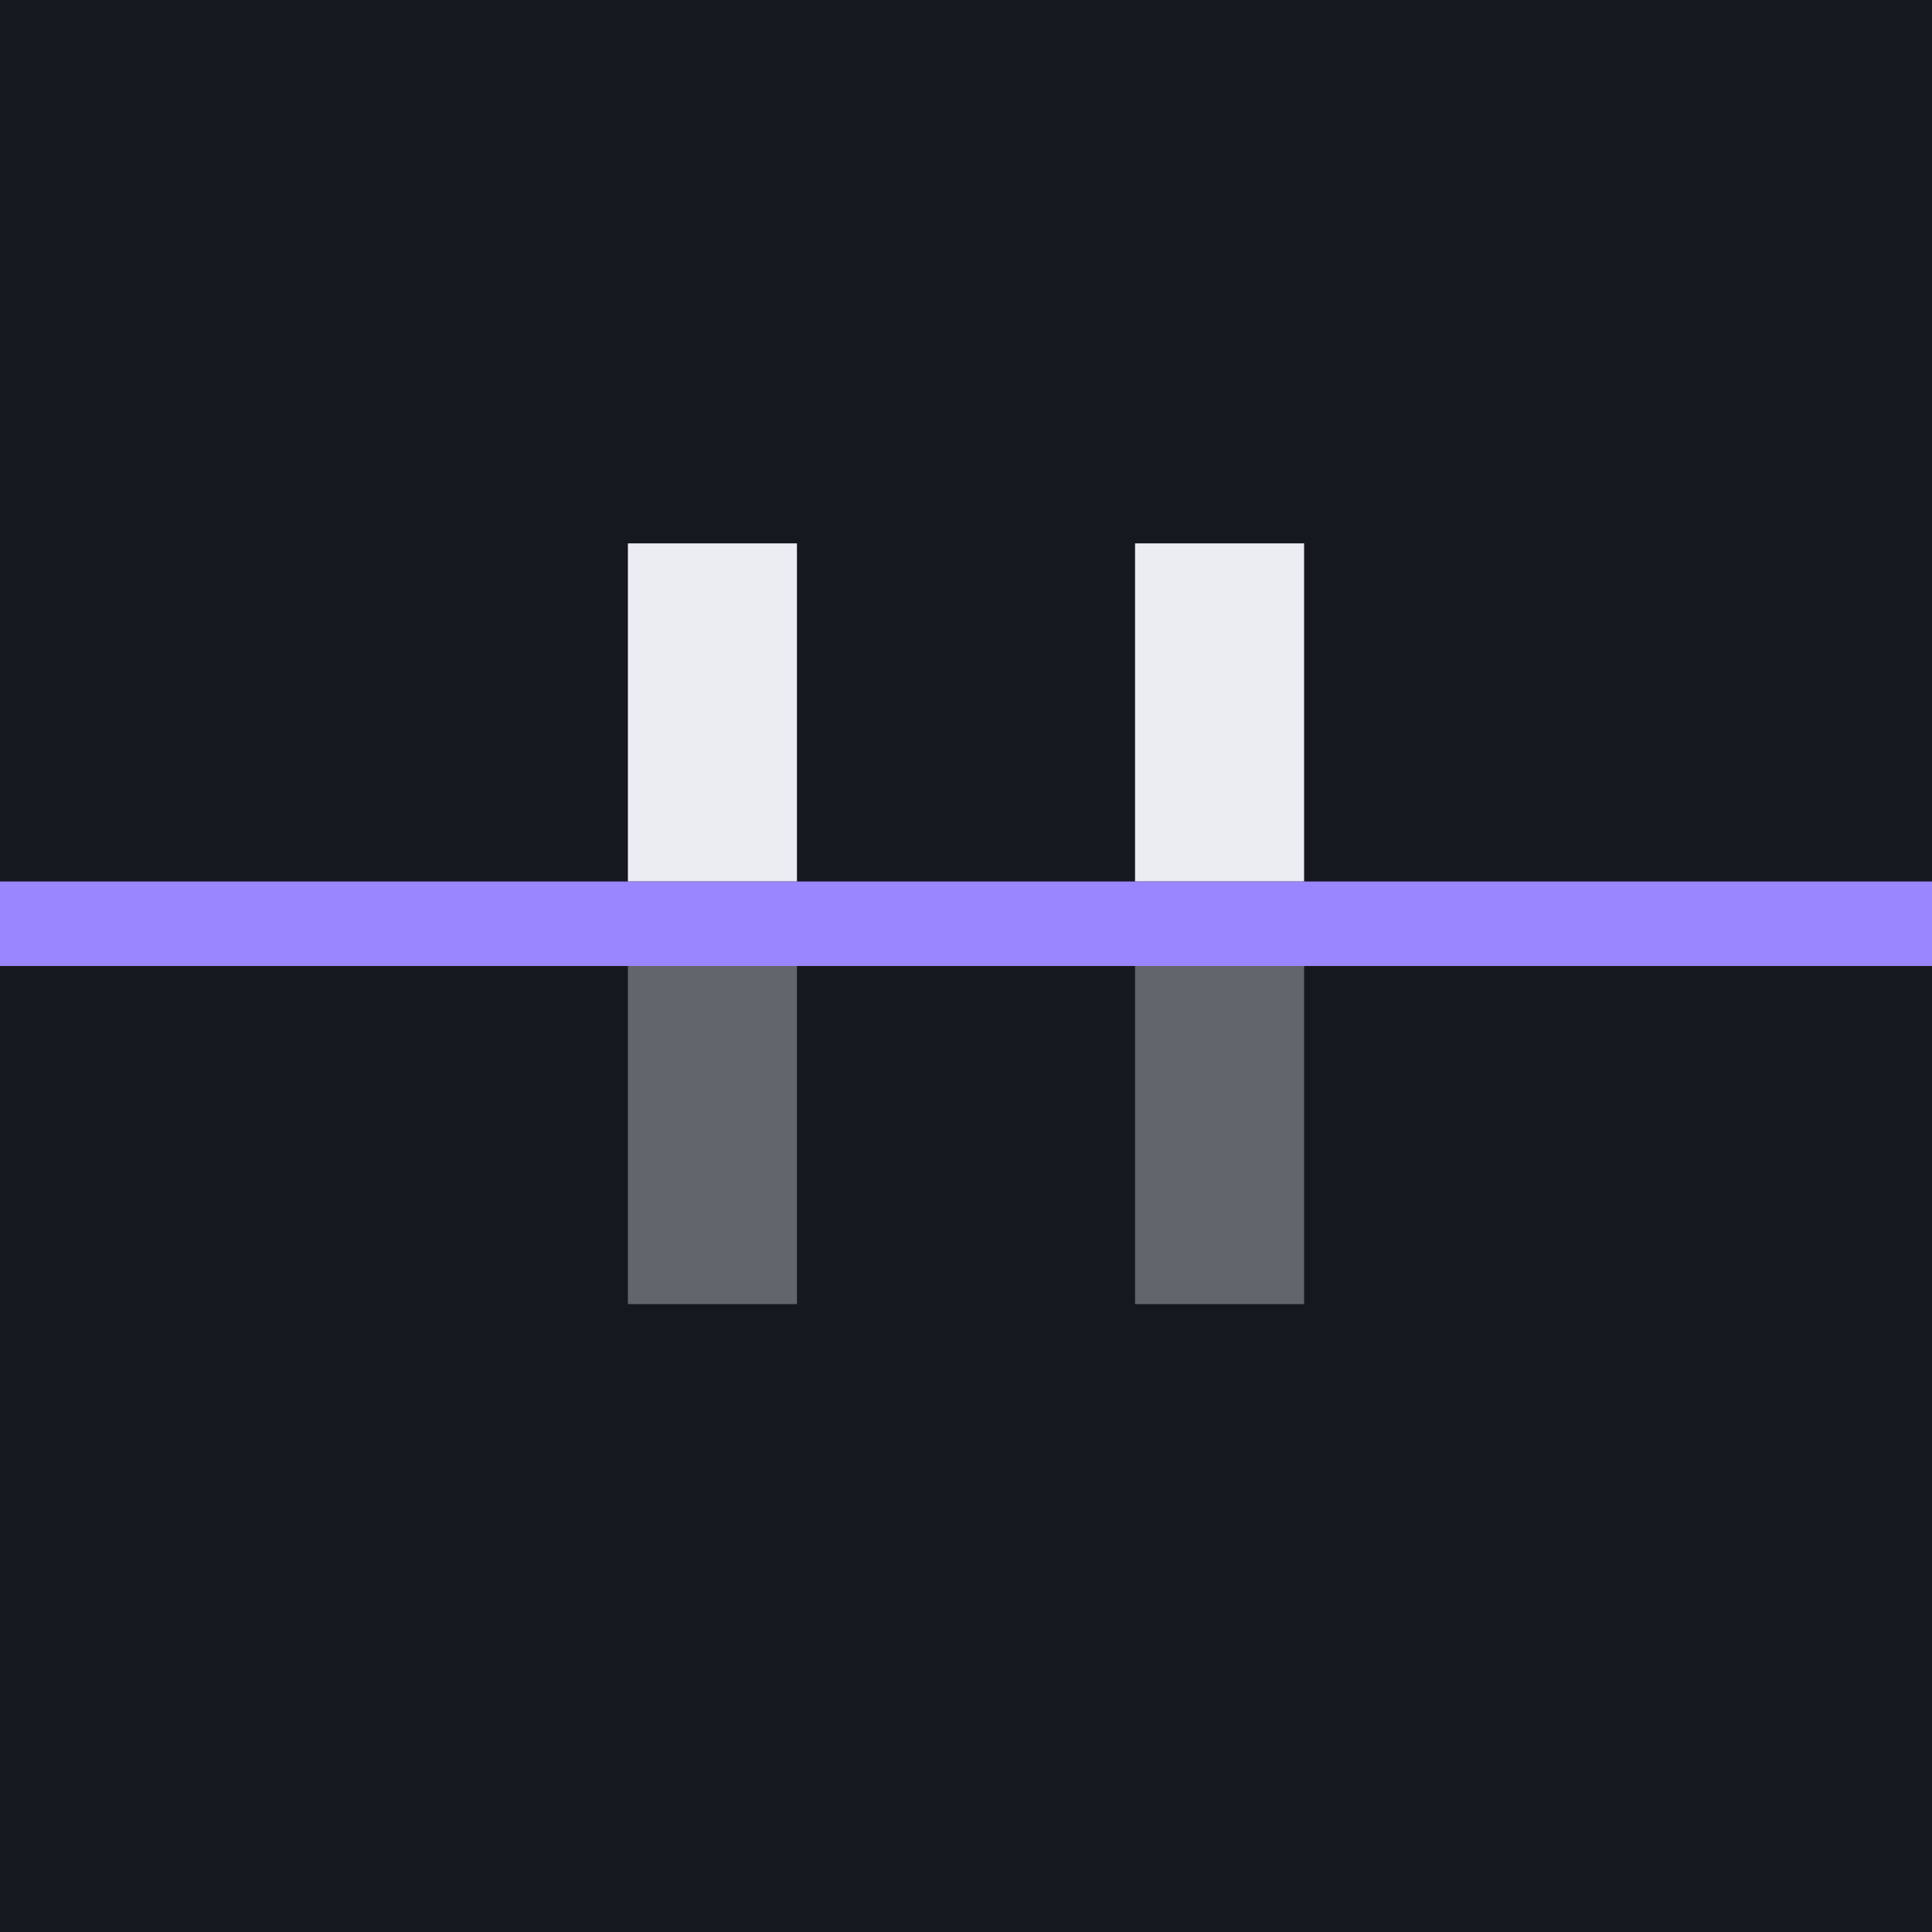
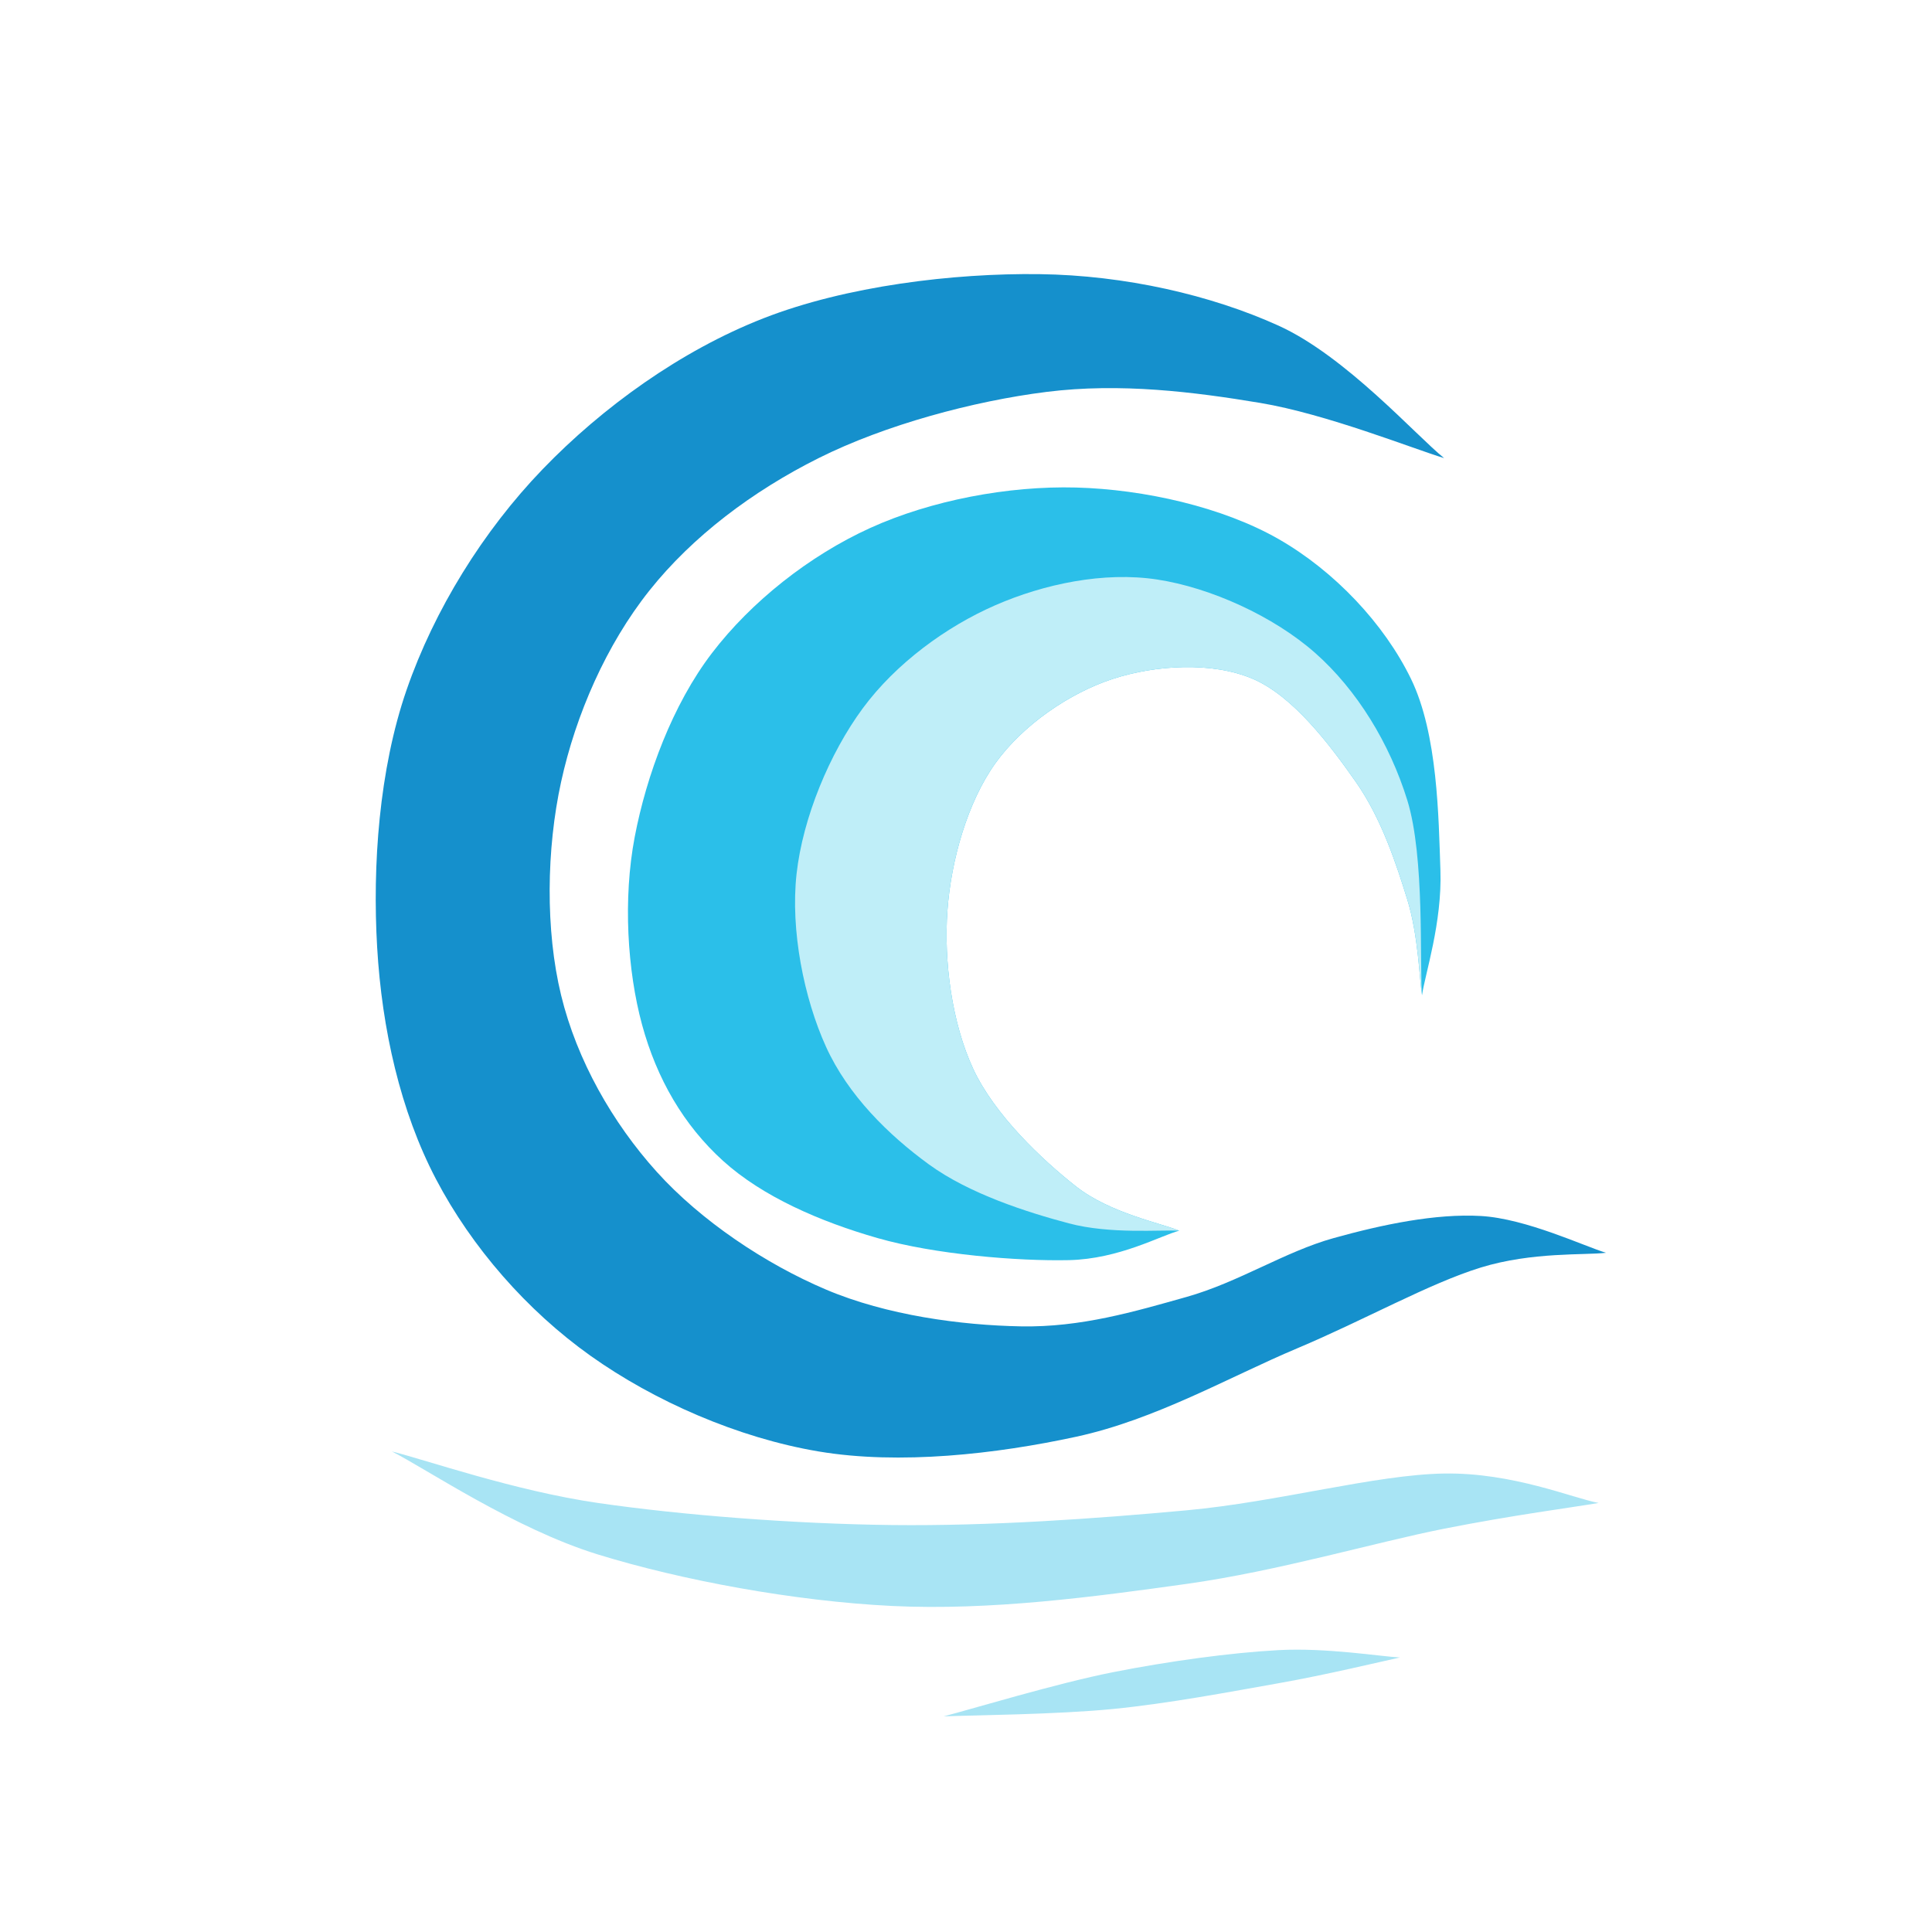
- <svg xmlns="http://www.w3.org/2000/svg" viewBox="0 0 16 16">
-   <rect width="16" height="16" fill="#16181f" />
-   <g transform="translate(2.4 2.4) scale(.7)">
-     <g fill="#ecedf3">
-       <rect x="4" y="3" width="2" height="4" />
-       <rect x="10" y="3" width="2" height="4" />
-     </g>
-     <g fill="#ecedf3" opacity=".36">
-       <rect x="4" y="8" width="2" height="4" />
-       <rect x="10" y="8" width="2" height="4" />
-     </g>
+ <svg xmlns="http://www.w3.org/2000/svg" viewBox="0 0 512 512">
+   <rect width="512" height="512" rx="0" fill="#ffffff" />
+   <g transform="translate(51.2 51.2) scale(0.975) translate(-50 -30)">
+     <path fill="#1590cc" d="M390 102 C382.5 96.0 363.3 74.3 345 66 C326.7 57.7 303.3 52.3 280 52 C256.7 51.7 227.5 55.2 205 64 C182.5 72.8 161.2 88.2 145 105 C128.8 121.8 115.5 143.3 108 165 C100.5 186.7 98.7 212.8 100 235 C101.3 257.2 106.3 279.5 116 298 C125.7 316.5 140.7 333.7 158 346 C175.3 358.3 198.0 368.3 220 372 C242.0 375.7 268.3 372.7 290 368 C311.7 363.3 331.7 351.7 350 344 C368.3 336.3 386.0 326.3 400 322 C414.0 317.7 428.3 318.7 434 318 C428.3 316.3 412.3 308.7 400 308 C387.7 307.3 373.3 310.3 360 314 C346.7 317.7 334.2 326.0 320 330 C305.8 334.0 291.3 338.3 275 338 C258.7 337.7 238.5 335.0 222 328 C205.5 321.0 188.0 309.3 176 296 C164.0 282.7 154.3 265.7 150 248 C145.7 230.3 146.0 208.3 150 190 C154.0 171.7 162.3 152.7 174 138 C185.7 123.3 202.0 111.0 220 102 C238.0 93.0 262.0 86.5 282 84 C302.0 81.5 322.0 84.0 340 87 C358.0 90.0 381.7 99.5 390 102 Z" />
+     <path fill="#2bbfe9" d="M384 248 C384.8 242.3 389.5 228.3 389 214 C388.5 199.7 388.3 177.0 381 162 C373.7 147.0 360.2 132.7 345 124 C329.8 115.3 308.5 110.5 290 110 C271.5 109.5 250.5 113.5 234 121 C217.5 128.5 201.7 141.0 191 155 C180.3 169.0 173.2 188.2 170 205 C166.8 221.8 168.0 241.3 172 256 C176.0 270.7 183.3 283.3 194 293 C204.7 302.7 220.3 309.5 236 314 C251.7 318.5 274.3 320.3 288 320 C301.7 319.7 313.0 313.3 318 312 C313.3 310.0 299.3 307.3 290 300 C280.7 292.7 267.8 280.5 262 268 C256.2 255.5 254.0 238.8 255 225 C256.0 211.2 260.5 195.5 268 185 C275.5 174.5 288.3 165.8 300 162 C311.7 158.2 327.0 157.3 338 162 C349.0 166.7 359.0 180.0 366 190 C373.0 200.0 377.0 212.3 380 222 C383.0 231.7 383.3 243.7 384 248 Z" />
+     <path fill="#bfeef8" d="M384 248 C383.3 239.2 384.8 210.5 380 195 C375.2 179.5 366.3 165.0 355 155 C343.7 145.0 326.5 137.2 312 135 C297.5 132.8 281.3 136.2 268 142 C254.7 147.8 241.0 157.8 232 170 C223.0 182.2 215.7 199.7 214 215 C212.3 230.3 216.0 248.8 222 262 C228.0 275.2 239.0 286.0 250 294 C261.0 302.0 276.7 307.0 288 310 C299.3 313.0 313.0 311.7 318 312 C313.3 310.0 299.3 307.3 290 300 C280.7 292.7 267.8 280.5 262 268 C256.2 255.5 254.0 238.8 255 225 C256.0 211.2 260.5 195.5 268 185 C275.5 174.5 288.3 165.8 300 162 C311.7 158.2 327.0 157.3 338 162 C349.0 166.7 359.0 180.0 366 190 C373.0 200.0 377.0 212.3 380 222 C383.0 231.7 383.3 243.7 384 248 Z" />
+     <path fill="#a8e4f4" d="M104 372 C113.3 376.7 137.3 393.0 160 400 C182.7 407.0 213.3 412.7 240 414 C266.7 415.3 295.0 411.5 320 408 C345.0 404.5 371.3 396.7 390 393 C408.7 389.3 425.0 387.2 432 386 C425.0 384.7 408.7 377.7 390 378 C371.3 378.3 345.0 385.7 320 388 C295.0 390.3 266.7 392.3 240 392 C213.3 391.7 182.7 389.3 160 386 C137.3 382.7 113.3 374.3 104 372 Z" />
+     <path fill="#a8e4f4" d="M254 444 C261.7 443.7 284.8 443.5 300 442 C315.2 440.5 332.0 437.3 345 435 C358.0 432.7 372.5 429.2 378 428 C372.5 427.7 358.0 425.3 345 426 C332.0 426.7 315.2 429.0 300 432 C284.8 435.0 261.7 442.0 254 444 Z" />
  </g>
-   <rect y="7.3" width="16" height=".7" fill="#9a86ff" />
</svg>
